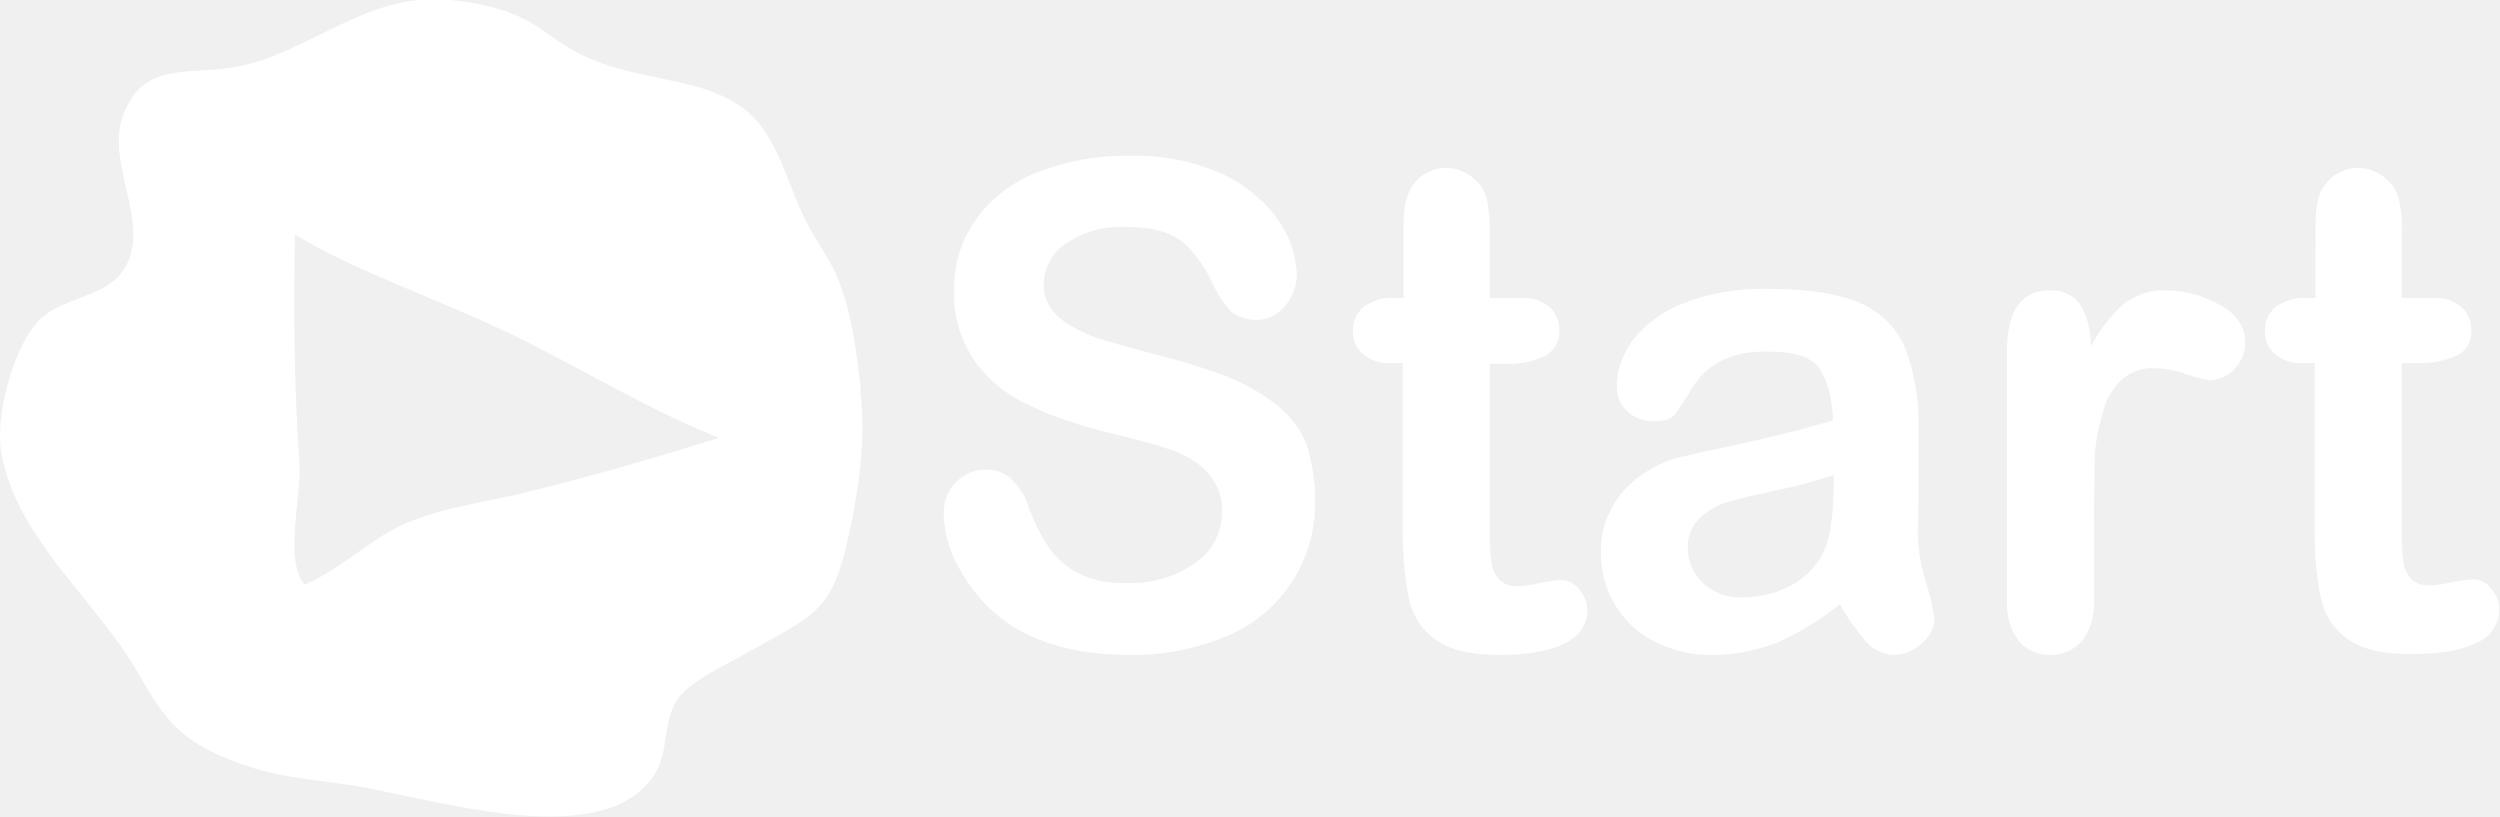
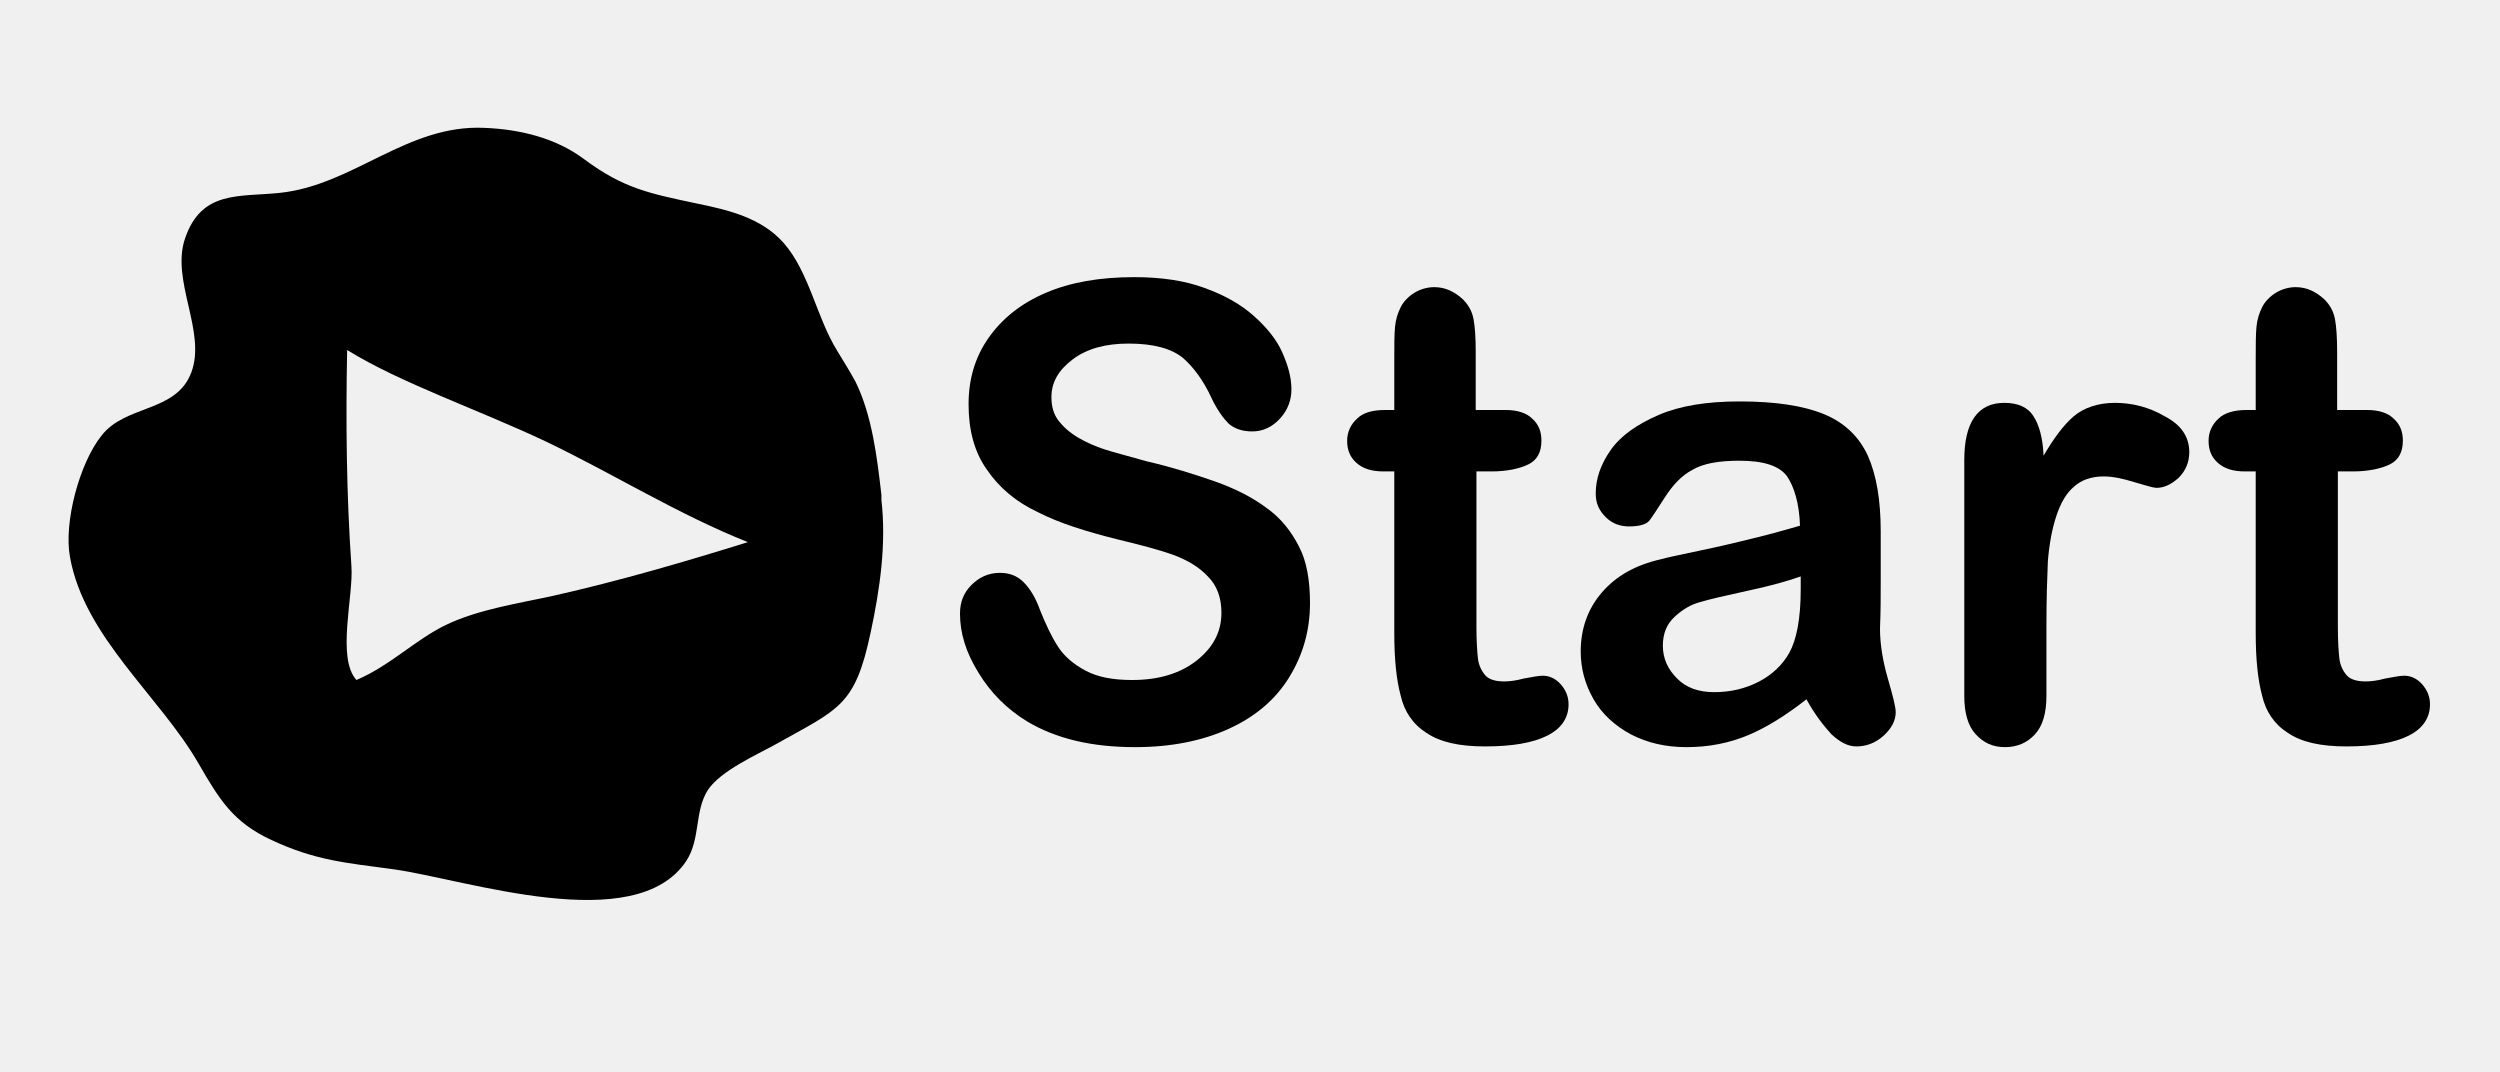
- <svg xmlns="http://www.w3.org/2000/svg" version="1.1" id="Layer_1" x="0px" y="0px" viewBox="0 0 330.6 108" style="enable-background:new 0 0 330.6 108;" xml:space="preserve">
+ <svg xmlns="http://www.w3.org/2000/svg" version="1.1" x="0px" y="0px" viewBox="0 0 350 150" style="enable-background:new 0 0 350 150;" xml:space="preserve">
  <style type="text/css">
- 	.st0{fill:#FFFFFF;}
+ 	.st0{display:none;}
+ 	.st1{display:inline;}
+ 	.st2{fill:#FFFFFF;}
</style>
-   <path class="st0" d="M113.8,51.3c-0.6-5.3-1.3-11.1-3.6-15.8c-0.8-1.5-1.7-2.9-2.6-4.4c-2.9-4.7-4-11-7.5-15.1  c-3.1-3.5-7.7-4.6-12.1-5.5c-6.6-1.4-10.3-2.1-15.8-6.2c-4-3-9-4.1-14-4.4C47.3-0.5,39.8,8,29.5,9.1c-5.7,0.6-11-0.4-13.3,6.4  c-2,5.9,3,13,0.9,18.7s-9.2,4.5-12.6,8.9C1.6,46.9-0.7,55.2,0.2,60c2,11.2,12.6,19.5,18,28.9c2.9,5,4.8,8.2,10.2,10.7  c6.3,2.9,10.5,3.2,17.1,4.1c10.1,1.3,33.9,9.6,41-1.2c2-3.1,1.1-6.9,3-9.9c1.8-2.7,6.8-4.8,9.5-6.4c8.9-5,11.1-5.3,13.3-15.7  c1.3-6.1,2.2-12.3,1.5-18.5L113.8,51.3z M67.9,65.5c-5,1.1-10.5,1.9-15.1,4.1c-4.3,2.1-7.8,5.7-12.5,7.7c-2.8-3.1-0.4-11.7-0.7-15.9  C38.9,51.2,38.8,41.1,39,31c7.4,4.6,18.5,8.4,27.8,12.8c9.6,4.6,18.5,10.2,28.3,14.1C86.1,60.7,77.2,63.3,67.9,65.5z" />
-   <path class="st0" d="M173.9,66.4C174,74,169.5,81,162.5,84c-4.2,1.8-8.7,2.7-13.2,2.6c-6.1,0-11.1-1.2-15.1-3.6  c-2.8-1.7-5.1-4.1-6.8-6.9c-1.6-2.5-2.6-5.4-2.6-8.3c0-1.5,0.5-2.9,1.6-4c1-1.1,2.5-1.7,4-1.7c1.2,0,2.5,0.4,3.4,1.3  c1.1,1.1,1.9,2.4,2.3,3.9c0.7,1.8,1.5,3.5,2.6,5.1c1,1.4,2.3,2.6,3.9,3.4c2,1,4.3,1.4,6.5,1.3c3.2,0.1,6.4-0.8,9-2.7  c2.2-1.5,3.5-4,3.5-6.7c0.1-1.9-0.6-3.7-1.9-5.2c-1.3-1.4-3-2.4-4.8-3c-2-0.7-4.6-1.4-7.9-2.2c-3.8-0.9-7.6-2.1-11.1-3.8  c-2.8-1.3-5.3-3.3-7.1-5.9c-1.8-2.7-2.8-6-2.6-9.2c-0.1-3.3,0.9-6.6,2.8-9.3c2-2.8,4.8-5,8.1-6.3c3.9-1.5,8.1-2.3,12.4-2.2  c3.3-0.1,6.7,0.4,9.8,1.5c2.5,0.8,4.9,2.1,6.9,3.9c1.7,1.4,3,3.1,4,5.1c0.8,1.6,1.2,3.4,1.3,5.2c0,1.5-0.6,3-1.6,4.2  c-1,1.2-2.4,1.9-3.9,1.8c-1.2,0-2.3-0.4-3.2-1.1c-1-1.1-1.8-2.3-2.4-3.6c-0.9-2.1-2.3-4.1-4-5.6c-1.6-1.3-4.1-2-7.6-2  c-2.8-0.1-5.5,0.6-7.8,2.2c-1.8,1.1-2.9,3.1-3,5.3c0,1.2,0.3,2.3,1,3.3c0.7,1,1.7,1.8,2.8,2.4c1.1,0.6,2.3,1.2,3.6,1.6  c1.2,0.4,3.2,0.9,6,1.7c3.2,0.8,6.4,1.7,9.5,2.8c2.6,0.9,5,2.1,7.2,3.7c2,1.4,3.6,3.3,4.6,5.5C173.4,60.8,174,63.6,173.9,66.4z" />
-   <path class="st0" d="M184.3,39.4h1.3v-7.1c0-1.9,0-3.4,0.1-4.5c0.1-1,0.4-1.9,0.8-2.8c0.5-0.8,1.1-1.5,1.9-2  c0.9-0.5,1.8-0.8,2.8-0.8c1.5,0,2.9,0.6,4,1.7c0.8,0.7,1.3,1.7,1.5,2.8c0.2,1.5,0.4,3.1,0.3,4.6v8.1h4.2c1.3-0.1,2.7,0.3,3.7,1.2  c0.9,0.8,1.3,1.9,1.3,3.1c0.1,1.4-0.7,2.7-1.9,3.4c-1.6,0.7-3.4,1.1-5.3,1H197v21.8c0,1.4,0,2.9,0.2,4.3c0.1,0.9,0.4,1.7,1,2.4  c0.7,0.7,1.7,1,2.7,0.9c0.9,0,1.8-0.2,2.7-0.4c0.9-0.2,1.8-0.3,2.7-0.4c1,0,1.9,0.4,2.5,1.2c0.7,0.8,1.1,1.8,1.1,2.8  c0,1.9-1,3.4-3,4.4c-2,1-4.9,1.5-8.7,1.5c-3.6,0-6.3-0.6-8.2-1.9c-1.8-1.2-3.1-3.1-3.6-5.2c-0.6-2.9-0.9-5.9-0.9-8.8V48H184  c-1.4,0.1-2.7-0.3-3.8-1.2c-0.9-0.8-1.3-1.9-1.3-3.1c0-1.2,0.5-2.3,1.4-3.1C181.4,39.8,182.9,39.3,184.3,39.4z" />
-   <path class="st0" d="M243.3,79.9c-2.5,2-5.2,3.7-8.1,5c-2.8,1.1-5.7,1.7-8.7,1.7c-2.7,0.1-5.4-0.6-7.8-1.8c-4.3-2.2-7-6.7-7-11.6  c-0.1-3,1-6,3-8.3c2.2-2.4,5.1-4,8.2-4.6c0.7-0.2,2.5-0.6,5.4-1.2s5.4-1.2,7.4-1.7c2.1-0.5,4.3-1.1,6.7-1.8  c-0.1-3.1-0.8-5.4-1.8-6.9c-1.1-1.5-3.3-2.2-6.7-2.2c-2.2-0.1-4.5,0.3-6.5,1.3c-1.6,0.9-2.9,2.2-3.8,3.8c-0.7,1.1-1.4,2.3-2.2,3.3  c-0.4,0.5-1.4,0.8-2.8,0.8c-1.2,0-2.4-0.4-3.4-1.3c-0.9-0.8-1.4-2-1.4-3.3c0-2.2,0.8-4.3,2.1-6.1c1.7-2.2,4.1-3.9,6.7-4.9  c3.6-1.4,7.5-2,11.3-1.9c5.1,0,9,0.6,11.9,1.8c2.7,1.1,4.9,3.2,6.1,5.9c1.3,3.4,1.9,7,1.8,10.6c0,2.8,0,5.1,0,7.1s0,4.1-0.1,6.5  c0,2.4,0.4,4.7,1.1,7c0.5,1.5,0.9,3.1,1.1,4.7c0,1.3-0.7,2.5-1.7,3.3c-1,1-2.4,1.5-3.8,1.5c-1.3-0.1-2.6-0.7-3.5-1.7  C245.5,83.4,244.3,81.7,243.3,79.9z M242.5,62.8c-2.4,0.8-4.9,1.5-7.4,2c-3.2,0.7-5.4,1.2-6.7,1.6c-1.3,0.4-2.5,1.1-3.5,2  c-1.1,1-1.8,2.5-1.7,4.1c0,1.7,0.7,3.4,2,4.6c1.4,1.3,3.3,2,5.2,1.9c2.2,0,4.4-0.5,6.3-1.5c1.8-0.9,3.2-2.3,4.2-4  c1-1.8,1.5-4.7,1.6-8.9L242.5,62.8z" />
-   <path class="st0" d="M276.9,69.5v9.9c0.1,1.9-0.4,3.9-1.6,5.4c-1.1,1.2-2.6,1.8-4.2,1.8c-1.6,0-3.1-0.6-4.1-1.8  c-1.2-1.5-1.7-3.5-1.6-5.4v-33c0-5.3,1.9-8,5.6-8c1.6-0.1,3.2,0.6,4.1,1.9c1,1.7,1.4,3.6,1.4,5.5c1.1-2.1,2.5-3.9,4.2-5.5  c1.6-1.3,3.7-2,5.8-1.9c2.5,0,4.9,0.7,7,1.9c2.3,1.2,3.4,2.9,3.4,5c0,1.3-0.5,2.6-1.5,3.6c-0.8,0.8-1.9,1.3-3.1,1.4  c-1-0.2-2.1-0.4-3.1-0.8c-1.4-0.5-2.8-0.8-4.3-0.8c-1.5-0.1-3,0.4-4.2,1.4c-1.2,1.1-2.1,2.5-2.5,4c-0.6,2.1-1.1,4.2-1.2,6.4  C277,62.9,276.9,65.9,276.9,69.5z" />
-   <path class="st0" d="M304.9,39.4h1.3v-7.1c0-1.9,0-3.4,0.1-4.5c0.1-1,0.3-1.9,0.8-2.8c0.5-0.8,1.1-1.5,1.9-2  c0.9-0.5,1.8-0.8,2.8-0.8c1.5,0,2.9,0.6,4,1.7c0.8,0.7,1.3,1.7,1.5,2.8c0.3,1.5,0.4,3.1,0.3,4.6v8.1h4.2c1.3-0.1,2.7,0.3,3.7,1.2  c0.9,0.8,1.3,1.9,1.3,3.1c0.1,1.4-0.6,2.7-1.9,3.3c-1.6,0.7-3.4,1.1-5.2,1h-2.1v21.8c0,1.4,0,2.9,0.2,4.3c0.1,0.9,0.4,1.7,1,2.4  c0.7,0.7,1.7,1,2.7,0.9c0.9,0,1.8-0.2,2.7-0.4c0.9-0.2,1.8-0.3,2.7-0.4c1,0,1.9,0.4,2.5,1.2c0.7,0.8,1.1,1.8,1.1,2.8  c0,1.9-1.2,3.7-3,4.4c-2,1-4.9,1.5-8.7,1.5c-3.6,0-6.3-0.6-8.2-1.9c-1.8-1.2-3.1-3-3.6-5.2c-0.7-2.9-0.9-5.9-0.9-8.8V48h-1.5  c-1.4,0.1-2.7-0.3-3.8-1.2c-0.9-0.8-1.3-1.9-1.3-3.1c0-1.2,0.5-2.3,1.4-3.1C302.1,39.8,303.5,39.3,304.9,39.4z" />
+   <g id="Layer_1">
+     <g>
+       <g>
+         <path d="M123.4,69.3c-0.6-5.2-1.3-11.1-3.6-15.8c-0.8-1.5-1.7-2.9-2.6-4.4c-2.9-4.7-3.9-11-7.5-15.1c-3.1-3.5-7.7-4.6-12.1-5.5     c-6.6-1.4-10.3-2.1-15.8-6.2c-4-3-9-4.2-14-4.4c-10.8-0.5-18.3,8-28.6,9.1c-5.7,0.6-11-0.4-13.3,6.4c-2,5.9,3,13,0.9,18.7     c-2.1,5.7-9.2,4.5-12.6,8.9C11.1,64.9,8.9,73.2,9.8,78c2,11.2,12.6,19.5,18,28.9c2.9,5,4.8,8.2,10.2,10.7     c6.2,2.9,10.5,3.2,17.1,4.1c10.1,1.4,33.9,9.6,41-1.2c2-3.1,1.1-6.9,3-9.9c1.8-2.7,6.8-4.9,9.5-6.4c8.9-5,11.1-5.3,13.3-15.7     c1.3-6.1,2.2-12.3,1.5-18.5C123.4,69.9,123.4,69.6,123.4,69.3z M77.5,83.4c-5,1.1-10.5,1.9-15.1,4.1c-4.3,2.1-7.8,5.7-12.5,7.7     c-2.8-3.1-0.4-11.7-0.7-15.9c-0.7-10.2-0.8-20.2-0.6-30.3c7.4,4.6,18.5,8.4,27.8,12.8c9.6,4.6,18.5,10.2,28.3,14.1     C95.7,78.7,86.8,81.3,77.5,83.4z" />
+       </g>
+       <g>
+         <path d="M183.4,84.4c0,3.9-1,7.3-2.9,10.4c-1.9,3.1-4.7,5.5-8.4,7.2c-3.7,1.7-8.1,2.6-13.2,2.6c-6.1,0-11.1-1.2-15.1-3.6     c-2.8-1.7-5.1-4-6.8-6.8c-1.8-2.9-2.6-5.6-2.6-8.3c0-1.6,0.5-2.9,1.6-4c1.1-1.1,2.4-1.7,4-1.7c1.3,0,2.4,0.4,3.3,1.3     c0.9,0.9,1.7,2.2,2.3,3.9c0.8,2,1.6,3.7,2.5,5.1c0.9,1.4,2.2,2.5,3.9,3.4c1.7,0.9,3.8,1.3,6.5,1.3c3.7,0,6.7-0.9,9-2.7     c2.3-1.8,3.5-4,3.5-6.7c0-2.1-0.6-3.8-1.9-5.1c-1.2-1.3-2.9-2.3-4.8-3s-4.6-1.4-7.9-2.2c-4.4-1.1-8.2-2.3-11.1-3.8     c-3-1.4-5.4-3.4-7.1-5.9c-1.8-2.5-2.6-5.6-2.6-9.2c0-3.5,0.9-6.6,2.8-9.3c1.9-2.7,4.5-4.8,8-6.3c3.5-1.5,7.6-2.2,12.4-2.2     c3.8,0,7.1,0.5,9.8,1.5c2.8,1,5.1,2.3,6.9,3.9c1.8,1.6,3.2,3.3,4,5.1c0.8,1.8,1.3,3.5,1.3,5.2c0,1.5-0.5,2.9-1.6,4.1     c-1.1,1.2-2.4,1.8-3.9,1.8c-1.4,0-2.5-0.4-3.3-1.1c-0.7-0.7-1.6-1.9-2.4-3.6c-1.1-2.4-2.5-4.3-4-5.6c-1.6-1.3-4.1-2-7.6-2     c-3.2,0-5.8,0.7-7.8,2.2c-2,1.5-3,3.2-3,5.3c0,1.3,0.3,2.4,1,3.3c0.7,0.9,1.6,1.7,2.8,2.4c1.2,0.7,2.4,1.2,3.6,1.6     c1.2,0.4,3.2,0.9,6,1.7c3.5,0.8,6.6,1.8,9.5,2.8c2.8,1,5.2,2.2,7.2,3.7c2,1.4,3.5,3.3,4.6,5.5C182.9,78.5,183.4,81.2,183.4,84.4z     " />
+         <path d="M193.9,57.4h1.3v-7.1c0-1.9,0-3.4,0.1-4.5c0.1-1.1,0.4-2,0.8-2.8c0.4-0.8,1.1-1.5,1.9-2c0.8-0.5,1.8-0.8,2.8-0.8     c1.5,0,2.8,0.6,4,1.7c0.8,0.8,1.3,1.7,1.5,2.8c0.2,1.1,0.3,2.6,0.3,4.6v8.1h4.2c1.6,0,2.9,0.4,3.7,1.2c0.9,0.8,1.3,1.8,1.3,3.1     c0,1.6-0.6,2.7-1.8,3.3c-1.2,0.6-3,1-5.2,1h-2.1v21.8c0,1.9,0.1,3.3,0.2,4.3c0.1,1,0.5,1.8,1,2.4c0.5,0.6,1.4,0.9,2.7,0.9     c0.7,0,1.6-0.1,2.7-0.4c1.2-0.2,2-0.4,2.7-0.4c0.9,0,1.8,0.4,2.5,1.2c0.7,0.8,1.1,1.7,1.1,2.8c0,1.9-1,3.4-3,4.4     c-2,1-4.9,1.5-8.7,1.5c-3.6,0-6.3-0.6-8.2-1.9c-1.9-1.2-3.1-3-3.6-5.2c-0.6-2.2-0.9-5.1-0.9-8.8V66h-1.5c-1.7,0-2.9-0.4-3.8-1.2     c-0.9-0.8-1.3-1.8-1.3-3.1c0-1.2,0.5-2.3,1.4-3.1C190.8,57.8,192.1,57.4,193.9,57.4z" />
+         <path d="M252.9,97.9c-2.8,2.2-5.5,3.9-8.1,5c-2.6,1.1-5.5,1.7-8.7,1.7c-2.9,0-5.5-0.6-7.8-1.8c-2.2-1.2-4-2.8-5.2-4.9     c-1.2-2.1-1.8-4.3-1.8-6.7c0-3.2,1-6,3-8.3c2-2.3,4.7-3.8,8.2-4.6c0.7-0.2,2.5-0.6,5.4-1.2c2.9-0.6,5.4-1.2,7.4-1.7     c2.1-0.5,4.3-1.1,6.7-1.8c-0.1-3.1-0.8-5.4-1.8-6.9c-1.1-1.5-3.3-2.2-6.7-2.2c-2.9,0-5.1,0.4-6.6,1.3c-1.5,0.8-2.7,2.1-3.8,3.8     s-1.8,2.8-2.2,3.3c-0.4,0.5-1.4,0.8-2.8,0.8c-1.3,0-2.4-0.4-3.3-1.3c-0.9-0.9-1.4-1.9-1.4-3.3c0-2.1,0.7-4.1,2.1-6.1     c1.4-2,3.7-3.6,6.7-4.9c3-1.3,6.8-1.9,11.3-1.9c5.1,0,9,0.6,11.9,1.8c2.9,1.2,4.9,3.2,6.1,5.8c1.2,2.7,1.8,6.2,1.8,10.6     c0,2.8,0,5.1,0,7.1c0,1.9,0,4.1-0.1,6.5c0,2.2,0.4,4.6,1.1,7c0.7,2.4,1.1,4,1.1,4.7c0,1.2-0.6,2.3-1.7,3.3     c-1.1,1-2.4,1.5-3.8,1.5c-1.2,0-2.3-0.6-3.5-1.7C255.4,101.7,254.1,100.1,252.9,97.9z M252.1,80.7c-1.7,0.6-4.1,1.3-7.4,2     c-3.2,0.7-5.4,1.2-6.7,1.6c-1.2,0.3-2.4,1-3.5,2c-1.1,1-1.7,2.3-1.7,4.1c0,1.8,0.7,3.3,2,4.6c1.3,1.3,3,1.9,5.2,1.9     c2.3,0,4.4-0.5,6.3-1.5c1.9-1,3.3-2.4,4.2-4c1-1.8,1.6-4.7,1.6-8.9V80.7z" />
+         <path d="M286.5,87.5v9.9c0,2.4-0.5,4.2-1.6,5.4c-1.1,1.2-2.5,1.8-4.2,1.8c-1.7,0-3-0.6-4.1-1.8c-1.1-1.2-1.6-3-1.6-5.4v-33     c0-5.3,1.9-8,5.6-8c1.9,0,3.3,0.6,4.1,1.9c0.8,1.2,1.3,3.1,1.4,5.5c1.4-2.4,2.8-4.3,4.2-5.5c1.4-1.2,3.4-1.9,5.8-1.9     c2.4,0,4.8,0.6,7,1.9c2.3,1.2,3.4,2.9,3.4,5c0,1.4-0.5,2.6-1.5,3.6c-1,0.9-2,1.4-3.1,1.4c-0.4,0-1.4-0.3-3.1-0.8     c-1.6-0.5-3-0.8-4.3-0.8c-1.7,0-3.1,0.5-4.1,1.4c-1.1,0.9-1.9,2.3-2.5,4.1c-0.6,1.8-1,3.9-1.2,6.4     C286.6,80.9,286.5,83.9,286.5,87.5z" />
+         <path d="M314.5,57.4h1.3v-7.1c0-1.9,0-3.4,0.1-4.5c0.1-1.1,0.4-2,0.8-2.8c0.4-0.8,1.1-1.5,1.9-2c0.8-0.5,1.8-0.8,2.8-0.8     c1.5,0,2.8,0.6,4,1.7c0.8,0.8,1.3,1.7,1.5,2.8s0.3,2.6,0.3,4.6v8.1h4.2c1.6,0,2.9,0.4,3.7,1.2c0.9,0.8,1.3,1.8,1.3,3.1     c0,1.6-0.6,2.7-1.8,3.3c-1.2,0.6-3,1-5.2,1h-2.1v21.8c0,1.9,0.1,3.3,0.2,4.3c0.1,1,0.5,1.8,1,2.4c0.5,0.6,1.4,0.9,2.7,0.9     c0.7,0,1.6-0.1,2.7-0.4c1.2-0.2,2-0.4,2.7-0.4c0.9,0,1.8,0.4,2.5,1.2c0.7,0.8,1.1,1.7,1.1,2.8c0,1.9-1,3.4-3,4.4     c-2,1-4.9,1.5-8.7,1.5c-3.6,0-6.3-0.6-8.2-1.9c-1.9-1.2-3.1-3-3.6-5.2c-0.6-2.2-0.9-5.1-0.9-8.8V66h-1.5c-1.7,0-2.9-0.4-3.8-1.2     c-0.9-0.8-1.3-1.8-1.3-3.1c0-1.2,0.5-2.3,1.4-3.1C311.4,57.8,312.8,57.4,314.5,57.4z" />
+       </g>
+     </g>
+   </g>
+   <g id="Layer_1_copy" class="st0">
+     <g class="st1">
+       <g>
+         <path class="st2" d="M123.4,69.3c-0.6-5.2-1.3-11.1-3.6-15.8c-0.8-1.5-1.7-2.9-2.6-4.4c-2.9-4.7-3.9-11-7.5-15.1     c-3.1-3.5-7.7-4.6-12.1-5.5c-6.6-1.4-10.3-2.1-15.8-6.2c-4-3-9-4.2-14-4.4c-10.8-0.5-18.3,8-28.6,9.1c-5.7,0.6-11-0.4-13.3,6.4     c-2,5.9,3,13,0.9,18.7c-2.1,5.7-9.2,4.5-12.6,8.9C11.1,64.9,8.9,73.2,9.8,78c2,11.2,12.6,19.5,18,28.9c2.9,5,4.8,8.2,10.2,10.7     c6.2,2.9,10.5,3.2,17.1,4.1c10.1,1.4,33.9,9.6,41-1.2c2-3.1,1.1-6.9,3-9.9c1.8-2.7,6.8-4.9,9.5-6.4c8.9-5,11.1-5.3,13.3-15.7     c1.3-6.1,2.2-12.3,1.5-18.5C123.4,69.9,123.4,69.6,123.4,69.3z M77.5,83.4c-5,1.1-10.5,1.9-15.1,4.1c-4.3,2.1-7.8,5.7-12.5,7.7     c-2.8-3.1-0.4-11.7-0.7-15.9c-0.7-10.2-0.8-20.2-0.6-30.3c7.4,4.6,18.5,8.4,27.8,12.8c9.6,4.6,18.5,10.2,28.3,14.1     C95.7,78.7,86.8,81.3,77.5,83.4z" />
+       </g>
+       <g>
+         <path class="st2" d="M183.4,84.4c0,3.9-1,7.3-2.9,10.4c-1.9,3.1-4.7,5.5-8.4,7.2c-3.7,1.7-8.1,2.6-13.2,2.6     c-6.1,0-11.1-1.2-15.1-3.6c-2.8-1.7-5.1-4-6.8-6.8c-1.8-2.9-2.6-5.6-2.6-8.3c0-1.6,0.5-2.9,1.6-4c1.1-1.1,2.4-1.7,4-1.7     c1.3,0,2.4,0.4,3.3,1.3c0.9,0.9,1.7,2.2,2.3,3.9c0.8,2,1.6,3.7,2.5,5.1c0.9,1.4,2.2,2.5,3.9,3.4c1.7,0.9,3.8,1.3,6.5,1.3     c3.7,0,6.7-0.9,9-2.7c2.3-1.8,3.5-4,3.5-6.7c0-2.1-0.6-3.8-1.9-5.1c-1.2-1.3-2.9-2.3-4.8-3s-4.6-1.4-7.9-2.2     c-4.4-1.1-8.2-2.3-11.1-3.8c-3-1.4-5.4-3.4-7.1-5.9c-1.8-2.5-2.6-5.6-2.6-9.2c0-3.5,0.9-6.6,2.8-9.3c1.9-2.7,4.5-4.8,8-6.3     c3.5-1.5,7.6-2.2,12.4-2.2c3.8,0,7.1,0.5,9.8,1.5c2.8,1,5.1,2.3,6.9,3.9c1.8,1.6,3.2,3.3,4,5.1c0.8,1.8,1.3,3.5,1.3,5.2     c0,1.5-0.5,2.9-1.6,4.1c-1.1,1.2-2.4,1.8-3.9,1.8c-1.4,0-2.5-0.4-3.3-1.1c-0.7-0.7-1.6-1.9-2.4-3.6c-1.1-2.4-2.5-4.3-4-5.6     c-1.6-1.3-4.1-2-7.6-2c-3.2,0-5.8,0.7-7.8,2.2c-2,1.5-3,3.2-3,5.3c0,1.3,0.3,2.4,1,3.3c0.7,0.9,1.6,1.7,2.8,2.4     c1.2,0.7,2.4,1.2,3.6,1.6c1.2,0.4,3.2,0.9,6,1.7c3.5,0.8,6.6,1.8,9.5,2.8c2.8,1,5.2,2.2,7.2,3.7c2,1.4,3.5,3.3,4.6,5.5     C182.9,78.5,183.4,81.2,183.4,84.4z" />
+         <path class="st2" d="M193.9,57.4h1.3v-7.1c0-1.9,0-3.4,0.1-4.5c0.1-1.1,0.4-2,0.8-2.8c0.4-0.8,1.1-1.5,1.9-2     c0.8-0.5,1.8-0.8,2.8-0.8c1.5,0,2.8,0.6,4,1.7c0.8,0.8,1.3,1.7,1.5,2.8c0.2,1.1,0.3,2.6,0.3,4.6v8.1h4.2c1.6,0,2.9,0.4,3.7,1.2     c0.9,0.8,1.3,1.8,1.3,3.1c0,1.6-0.6,2.7-1.8,3.3c-1.2,0.6-3,1-5.2,1h-2.1v21.8c0,1.9,0.1,3.3,0.2,4.3c0.1,1,0.5,1.8,1,2.4     c0.5,0.6,1.4,0.9,2.7,0.9c0.7,0,1.6-0.1,2.7-0.4c1.2-0.2,2-0.4,2.7-0.4c0.9,0,1.8,0.4,2.5,1.2c0.7,0.8,1.1,1.7,1.1,2.8     c0,1.9-1,3.4-3,4.4c-2,1-4.9,1.5-8.7,1.5c-3.6,0-6.3-0.6-8.2-1.9c-1.9-1.2-3.1-3-3.6-5.2c-0.6-2.2-0.9-5.1-0.9-8.8V66h-1.5     c-1.7,0-2.9-0.4-3.8-1.2c-0.9-0.8-1.3-1.8-1.3-3.1c0-1.2,0.5-2.3,1.4-3.1C190.8,57.8,192.1,57.4,193.9,57.4z" />
+         <path class="st2" d="M252.9,97.9c-2.8,2.2-5.5,3.9-8.1,5c-2.6,1.1-5.5,1.7-8.7,1.7c-2.9,0-5.5-0.6-7.8-1.8     c-2.2-1.2-4-2.8-5.2-4.9c-1.2-2.1-1.8-4.3-1.8-6.7c0-3.2,1-6,3-8.3c2-2.3,4.7-3.8,8.2-4.6c0.7-0.2,2.5-0.6,5.4-1.2     c2.9-0.6,5.4-1.2,7.4-1.7c2.1-0.5,4.3-1.1,6.7-1.8c-0.1-3.1-0.8-5.4-1.8-6.9c-1.1-1.5-3.3-2.2-6.7-2.2c-2.9,0-5.1,0.4-6.6,1.3     c-1.5,0.8-2.7,2.1-3.8,3.8s-1.8,2.8-2.2,3.3c-0.4,0.5-1.4,0.8-2.8,0.8c-1.3,0-2.4-0.4-3.3-1.3c-0.9-0.9-1.4-1.9-1.4-3.3     c0-2.1,0.7-4.1,2.1-6.1c1.4-2,3.7-3.6,6.7-4.9c3-1.3,6.8-1.9,11.3-1.9c5.1,0,9,0.6,11.9,1.8c2.9,1.2,4.9,3.2,6.1,5.8     c1.2,2.7,1.8,6.2,1.8,10.6c0,2.8,0,5.1,0,7.1c0,1.9,0,4.1-0.1,6.5c0,2.2,0.4,4.6,1.1,7c0.7,2.4,1.1,4,1.1,4.7     c0,1.2-0.6,2.3-1.7,3.3c-1.1,1-2.4,1.5-3.8,1.5c-1.2,0-2.3-0.6-3.5-1.7C255.4,101.7,254.1,100.1,252.9,97.9z M252.1,80.7     c-1.7,0.6-4.1,1.3-7.4,2c-3.2,0.7-5.4,1.2-6.7,1.6c-1.2,0.3-2.4,1-3.5,2c-1.1,1-1.7,2.3-1.7,4.1c0,1.8,0.7,3.3,2,4.6     c1.3,1.3,3,1.9,5.2,1.9c2.3,0,4.4-0.5,6.3-1.5c1.9-1,3.3-2.4,4.2-4c1-1.8,1.6-4.7,1.6-8.9V80.7z" />
+         <path class="st2" d="M286.5,87.5v9.9c0,2.4-0.5,4.2-1.6,5.4c-1.1,1.2-2.5,1.8-4.2,1.8c-1.7,0-3-0.6-4.1-1.8     c-1.1-1.2-1.6-3-1.6-5.4v-33c0-5.3,1.9-8,5.6-8c1.9,0,3.3,0.6,4.1,1.9c0.8,1.2,1.3,3.1,1.4,5.5c1.4-2.4,2.8-4.3,4.2-5.5     c1.4-1.2,3.4-1.9,5.8-1.9c2.4,0,4.8,0.6,7,1.9c2.3,1.2,3.4,2.9,3.4,5c0,1.4-0.5,2.6-1.5,3.6c-1,0.9-2,1.4-3.1,1.4     c-0.4,0-1.4-0.3-3.1-0.8c-1.6-0.5-3-0.8-4.3-0.8c-1.7,0-3.1,0.5-4.1,1.4c-1.1,0.9-1.9,2.3-2.5,4.1c-0.6,1.8-1,3.9-1.2,6.4     C286.6,80.9,286.5,83.9,286.5,87.5z" />
+         <path class="st2" d="M314.5,57.4h1.3v-7.1c0-1.9,0-3.4,0.1-4.5c0.1-1.1,0.4-2,0.8-2.8c0.4-0.8,1.1-1.5,1.9-2     c0.8-0.5,1.8-0.8,2.8-0.8c1.5,0,2.8,0.6,4,1.7c0.8,0.8,1.3,1.7,1.5,2.8s0.3,2.6,0.3,4.6v8.1h4.2c1.6,0,2.9,0.4,3.7,1.2     c0.9,0.8,1.3,1.8,1.3,3.1c0,1.6-0.6,2.7-1.8,3.3c-1.2,0.6-3,1-5.2,1h-2.1v21.8c0,1.9,0.1,3.3,0.2,4.3c0.1,1,0.5,1.8,1,2.4     c0.5,0.6,1.4,0.9,2.7,0.9c0.7,0,1.6-0.1,2.7-0.4c1.2-0.2,2-0.4,2.7-0.4c0.9,0,1.8,0.4,2.5,1.2c0.7,0.8,1.1,1.7,1.1,2.8     c0,1.9-1,3.4-3,4.4c-2,1-4.9,1.5-8.7,1.5c-3.6,0-6.3-0.6-8.2-1.9c-1.9-1.2-3.1-3-3.6-5.2c-0.6-2.2-0.9-5.1-0.9-8.8V66h-1.5     c-1.7,0-2.9-0.4-3.8-1.2c-0.9-0.8-1.3-1.8-1.3-3.1c0-1.2,0.5-2.3,1.4-3.1C311.4,57.8,312.8,57.4,314.5,57.4z" />
+       </g>
+     </g>
+   </g>
</svg>
